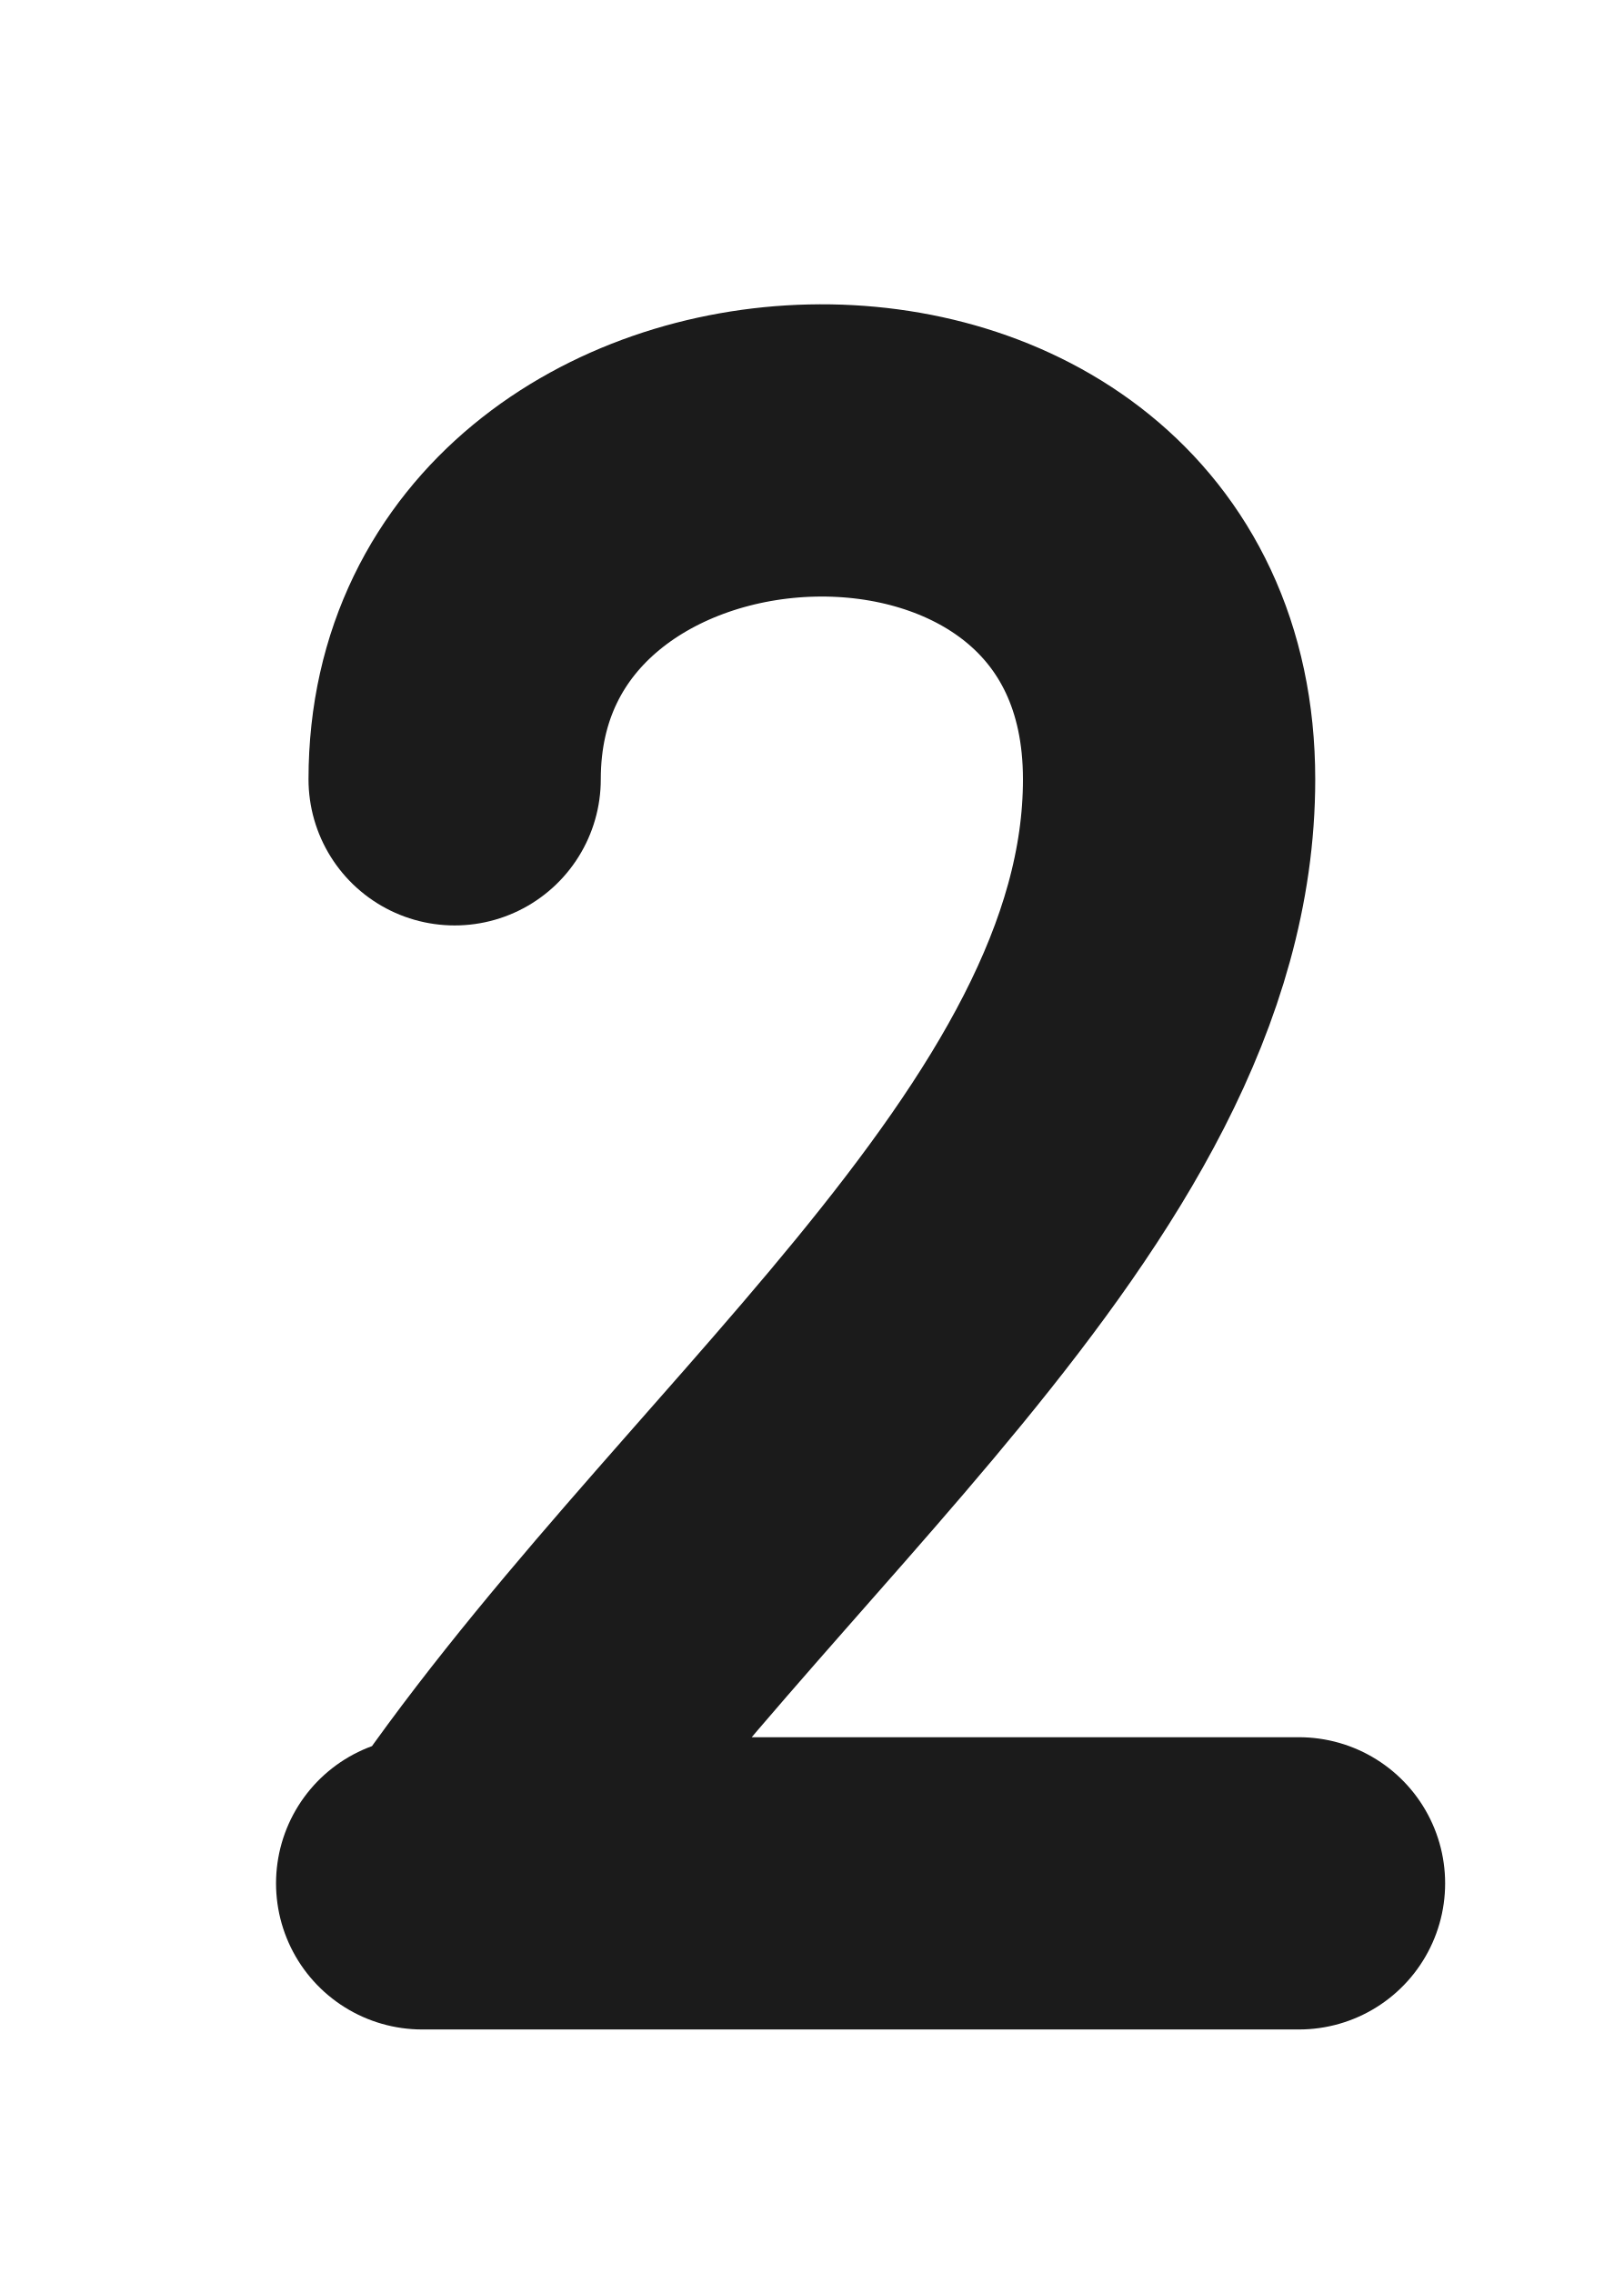
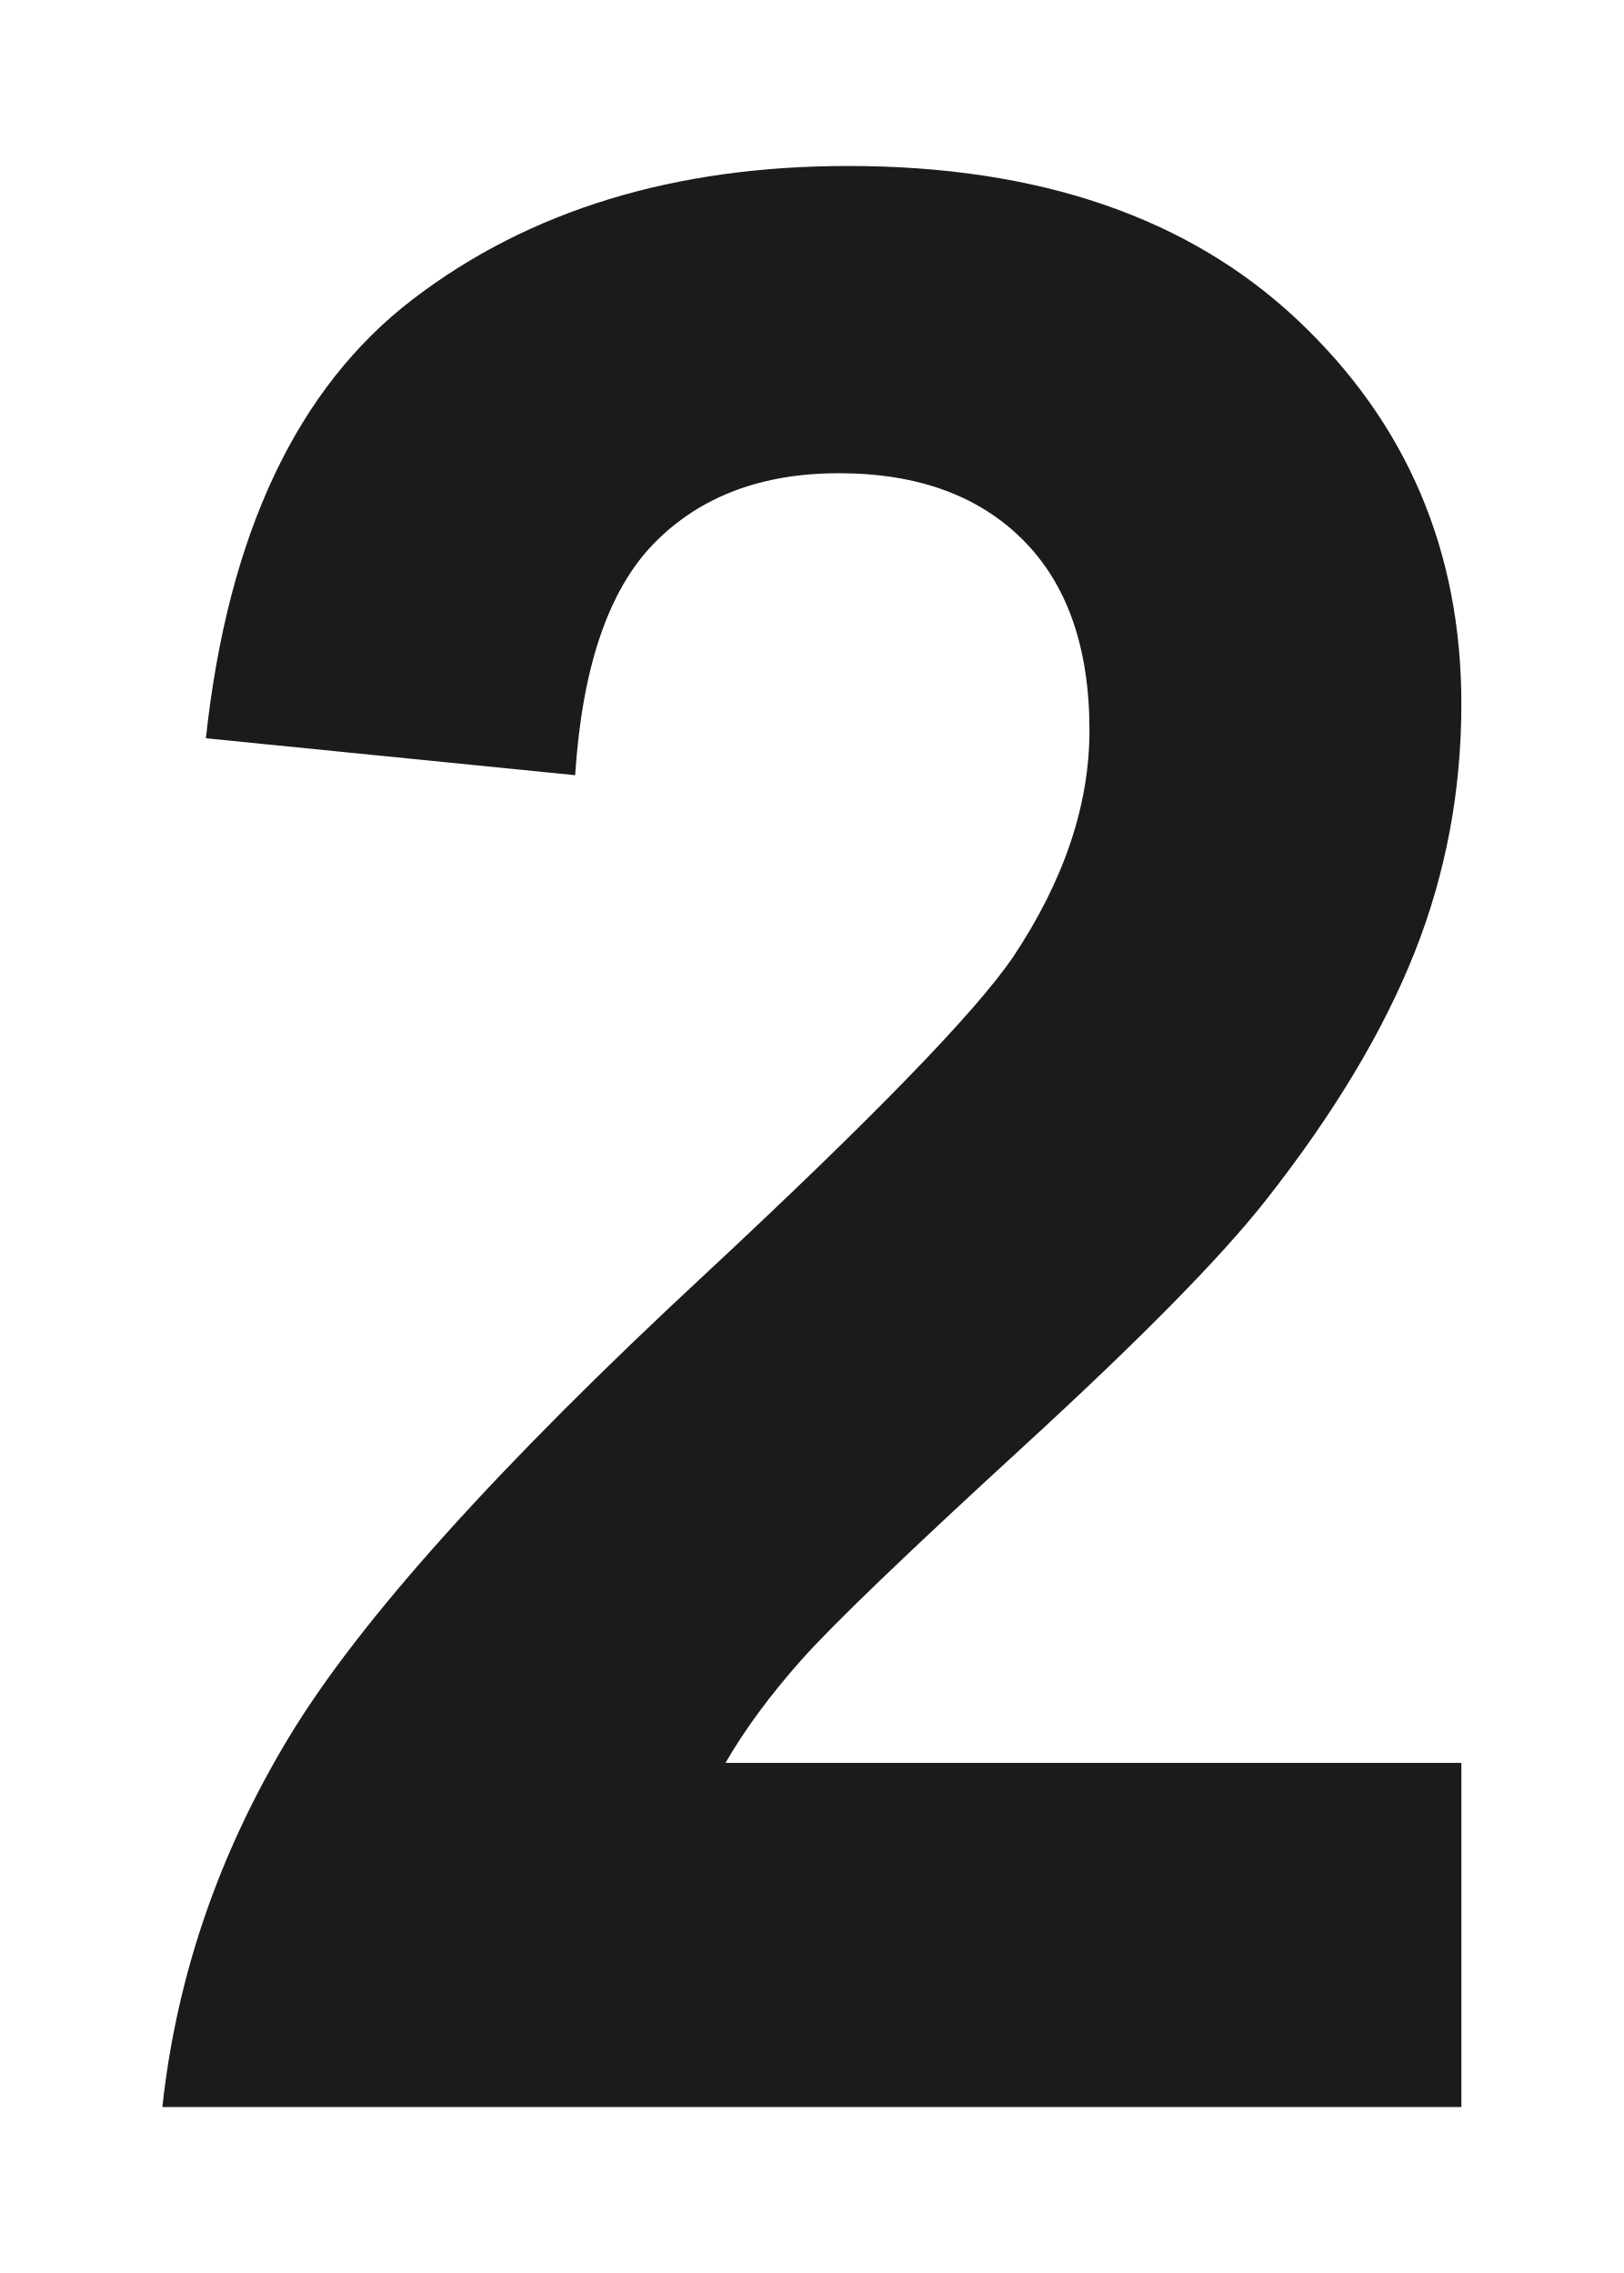
<svg xmlns="http://www.w3.org/2000/svg" viewBox="0 0 100 140">
-   <path d="M 28 48 C 28 22 72 20 72 48 C 72 72 44 92 28 116 M 26 116 L 80 116" fill="none" stroke="#1B1B1B" stroke-width="18" stroke-linecap="round" stroke-linejoin="round" />
+   <path d="M90 108.579V129.777H10.0Q11.299 117.756 17.797 106.995Q24.294 96.234 43.462 78.447Q58.893 64.071 62.386 58.954Q67.096 51.888 67.096 44.985Q67.096 37.35 62.995 33.249Q58.893 29.147 51.665 29.147Q44.518 29.147 40.294 33.452Q36.071 37.756 35.421 47.746L12.68 45.472Q14.711 26.629 25.431 18.426Q36.152 10.223 52.234 10.223Q69.858 10.223 79.929 19.726Q90 29.228 90 43.36Q90 51.401 87.117 58.67Q84.234 65.939 77.98 73.898Q73.838 79.178 63.036 89.086Q52.234 98.995 49.35 102.244Q46.467 105.492 44.68 108.579Z" fill="#1B1B1B" />
</svg>
